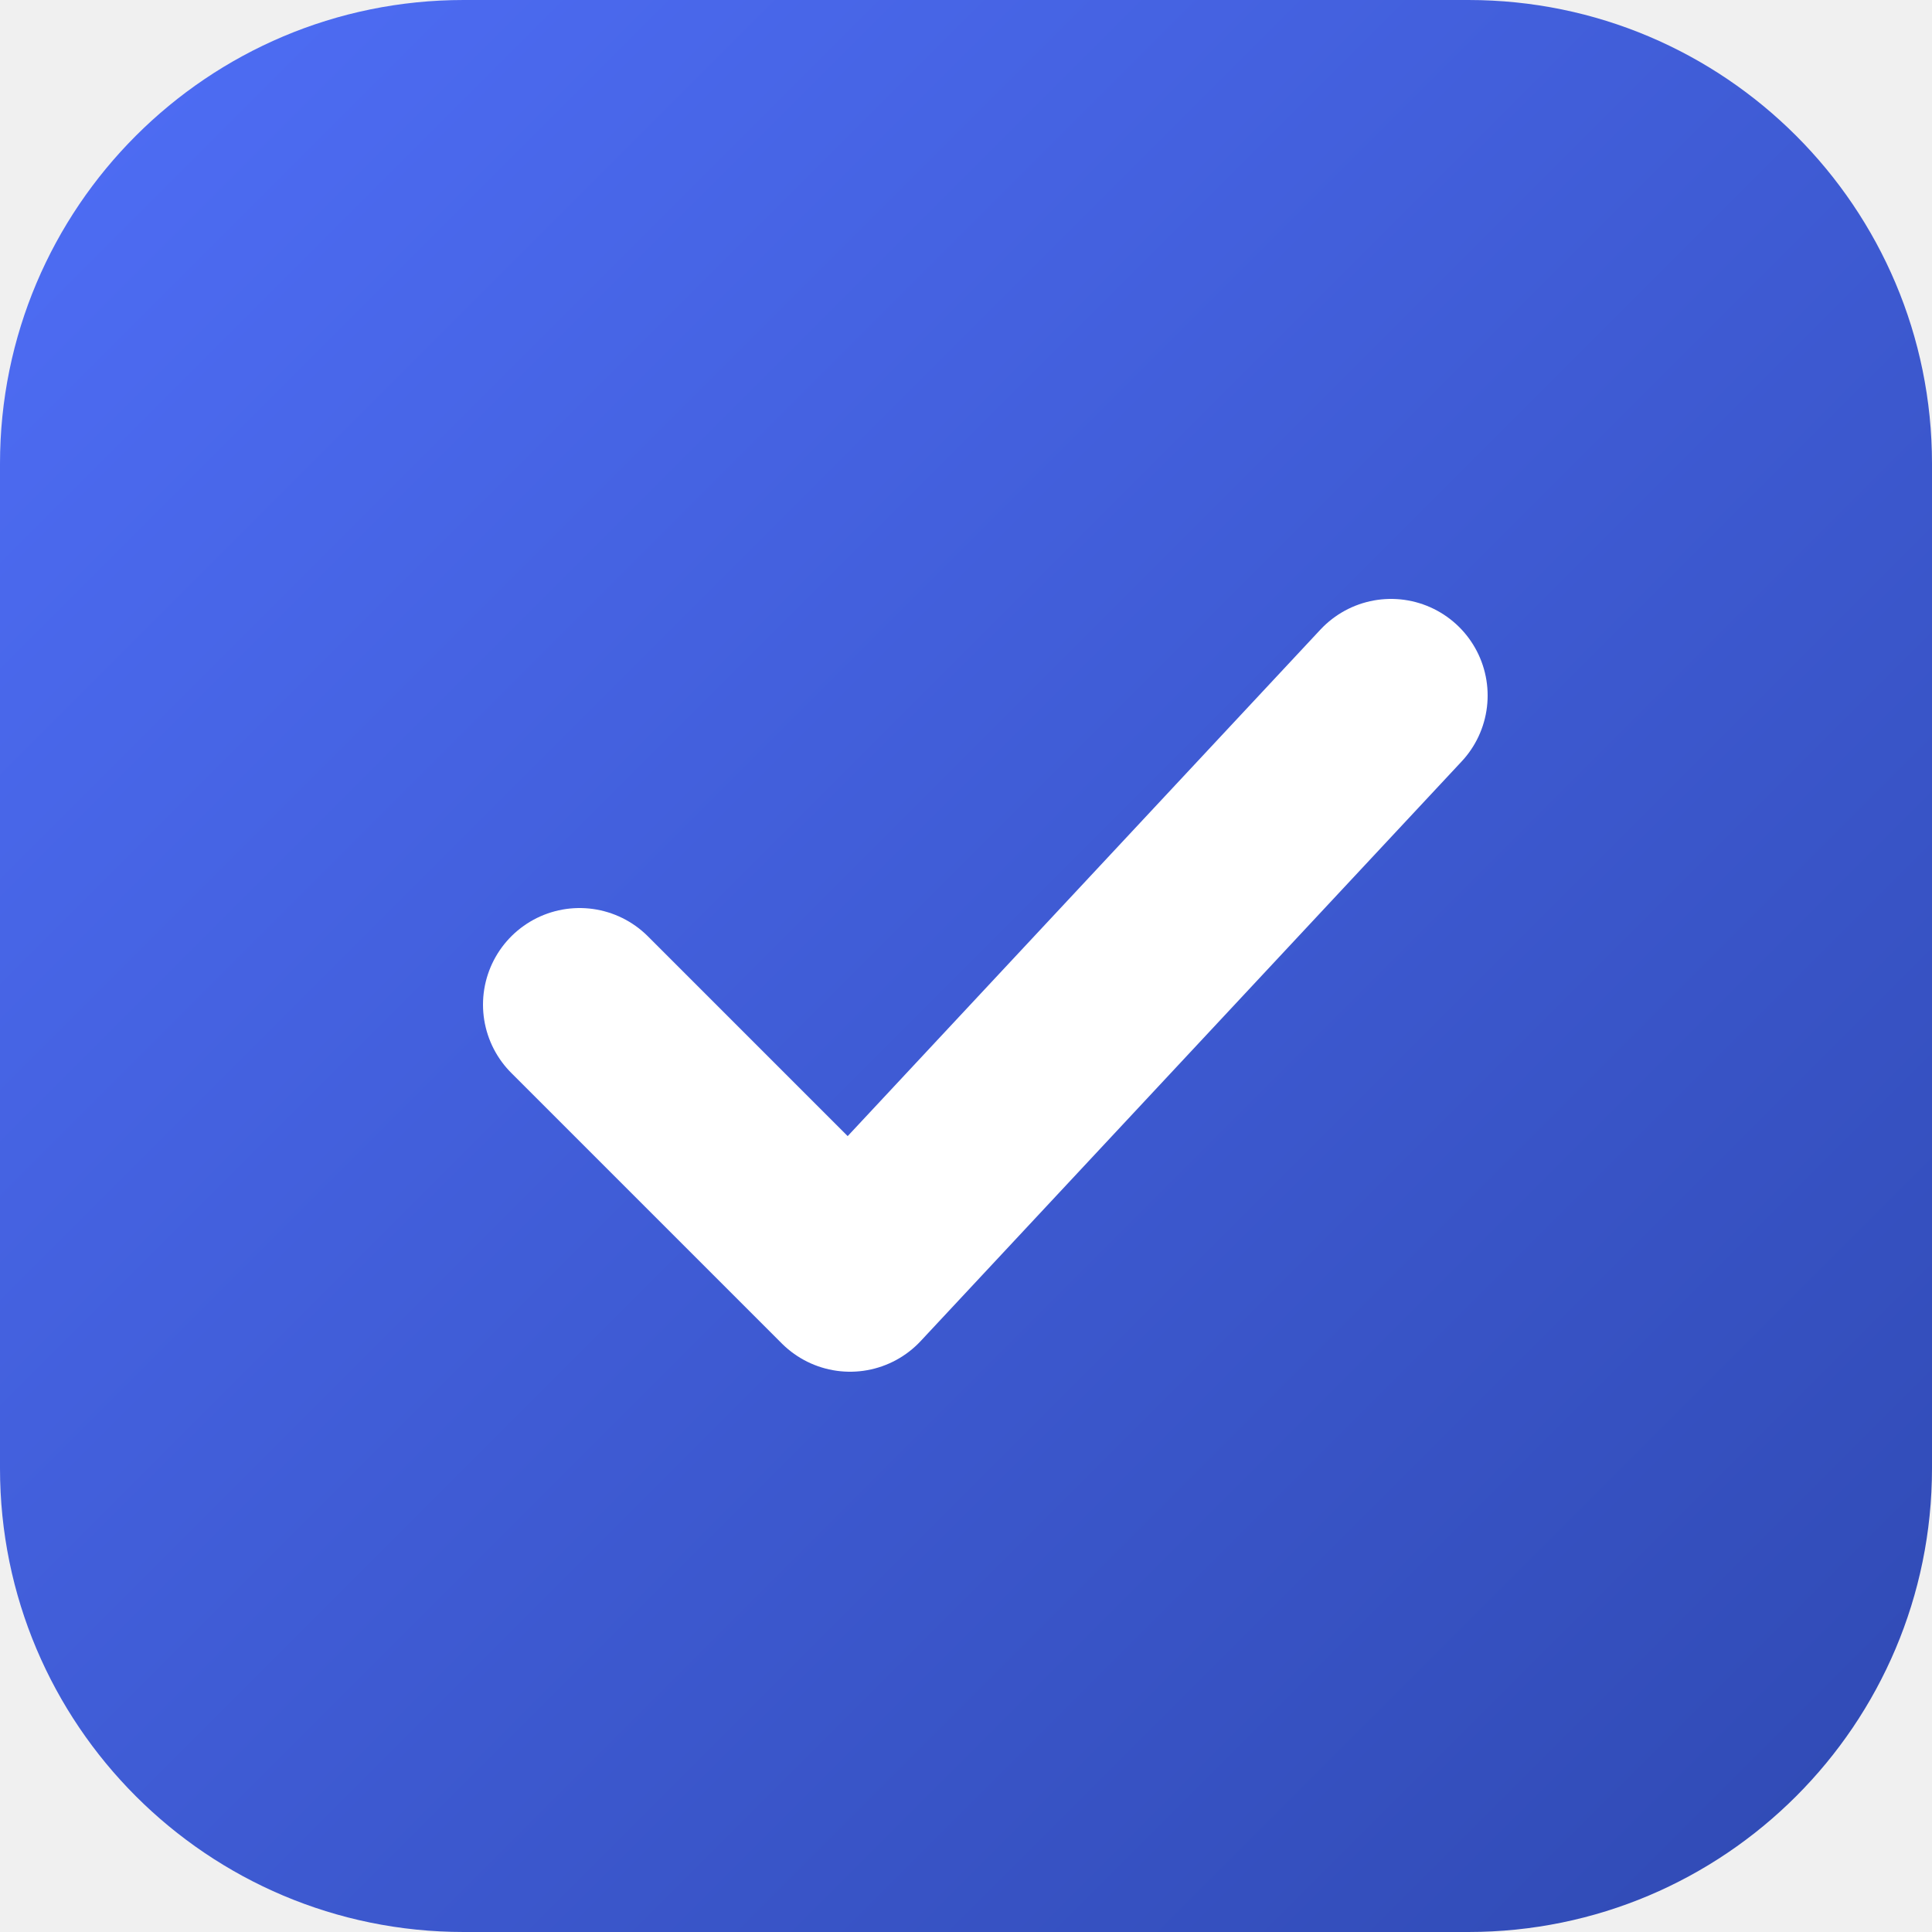
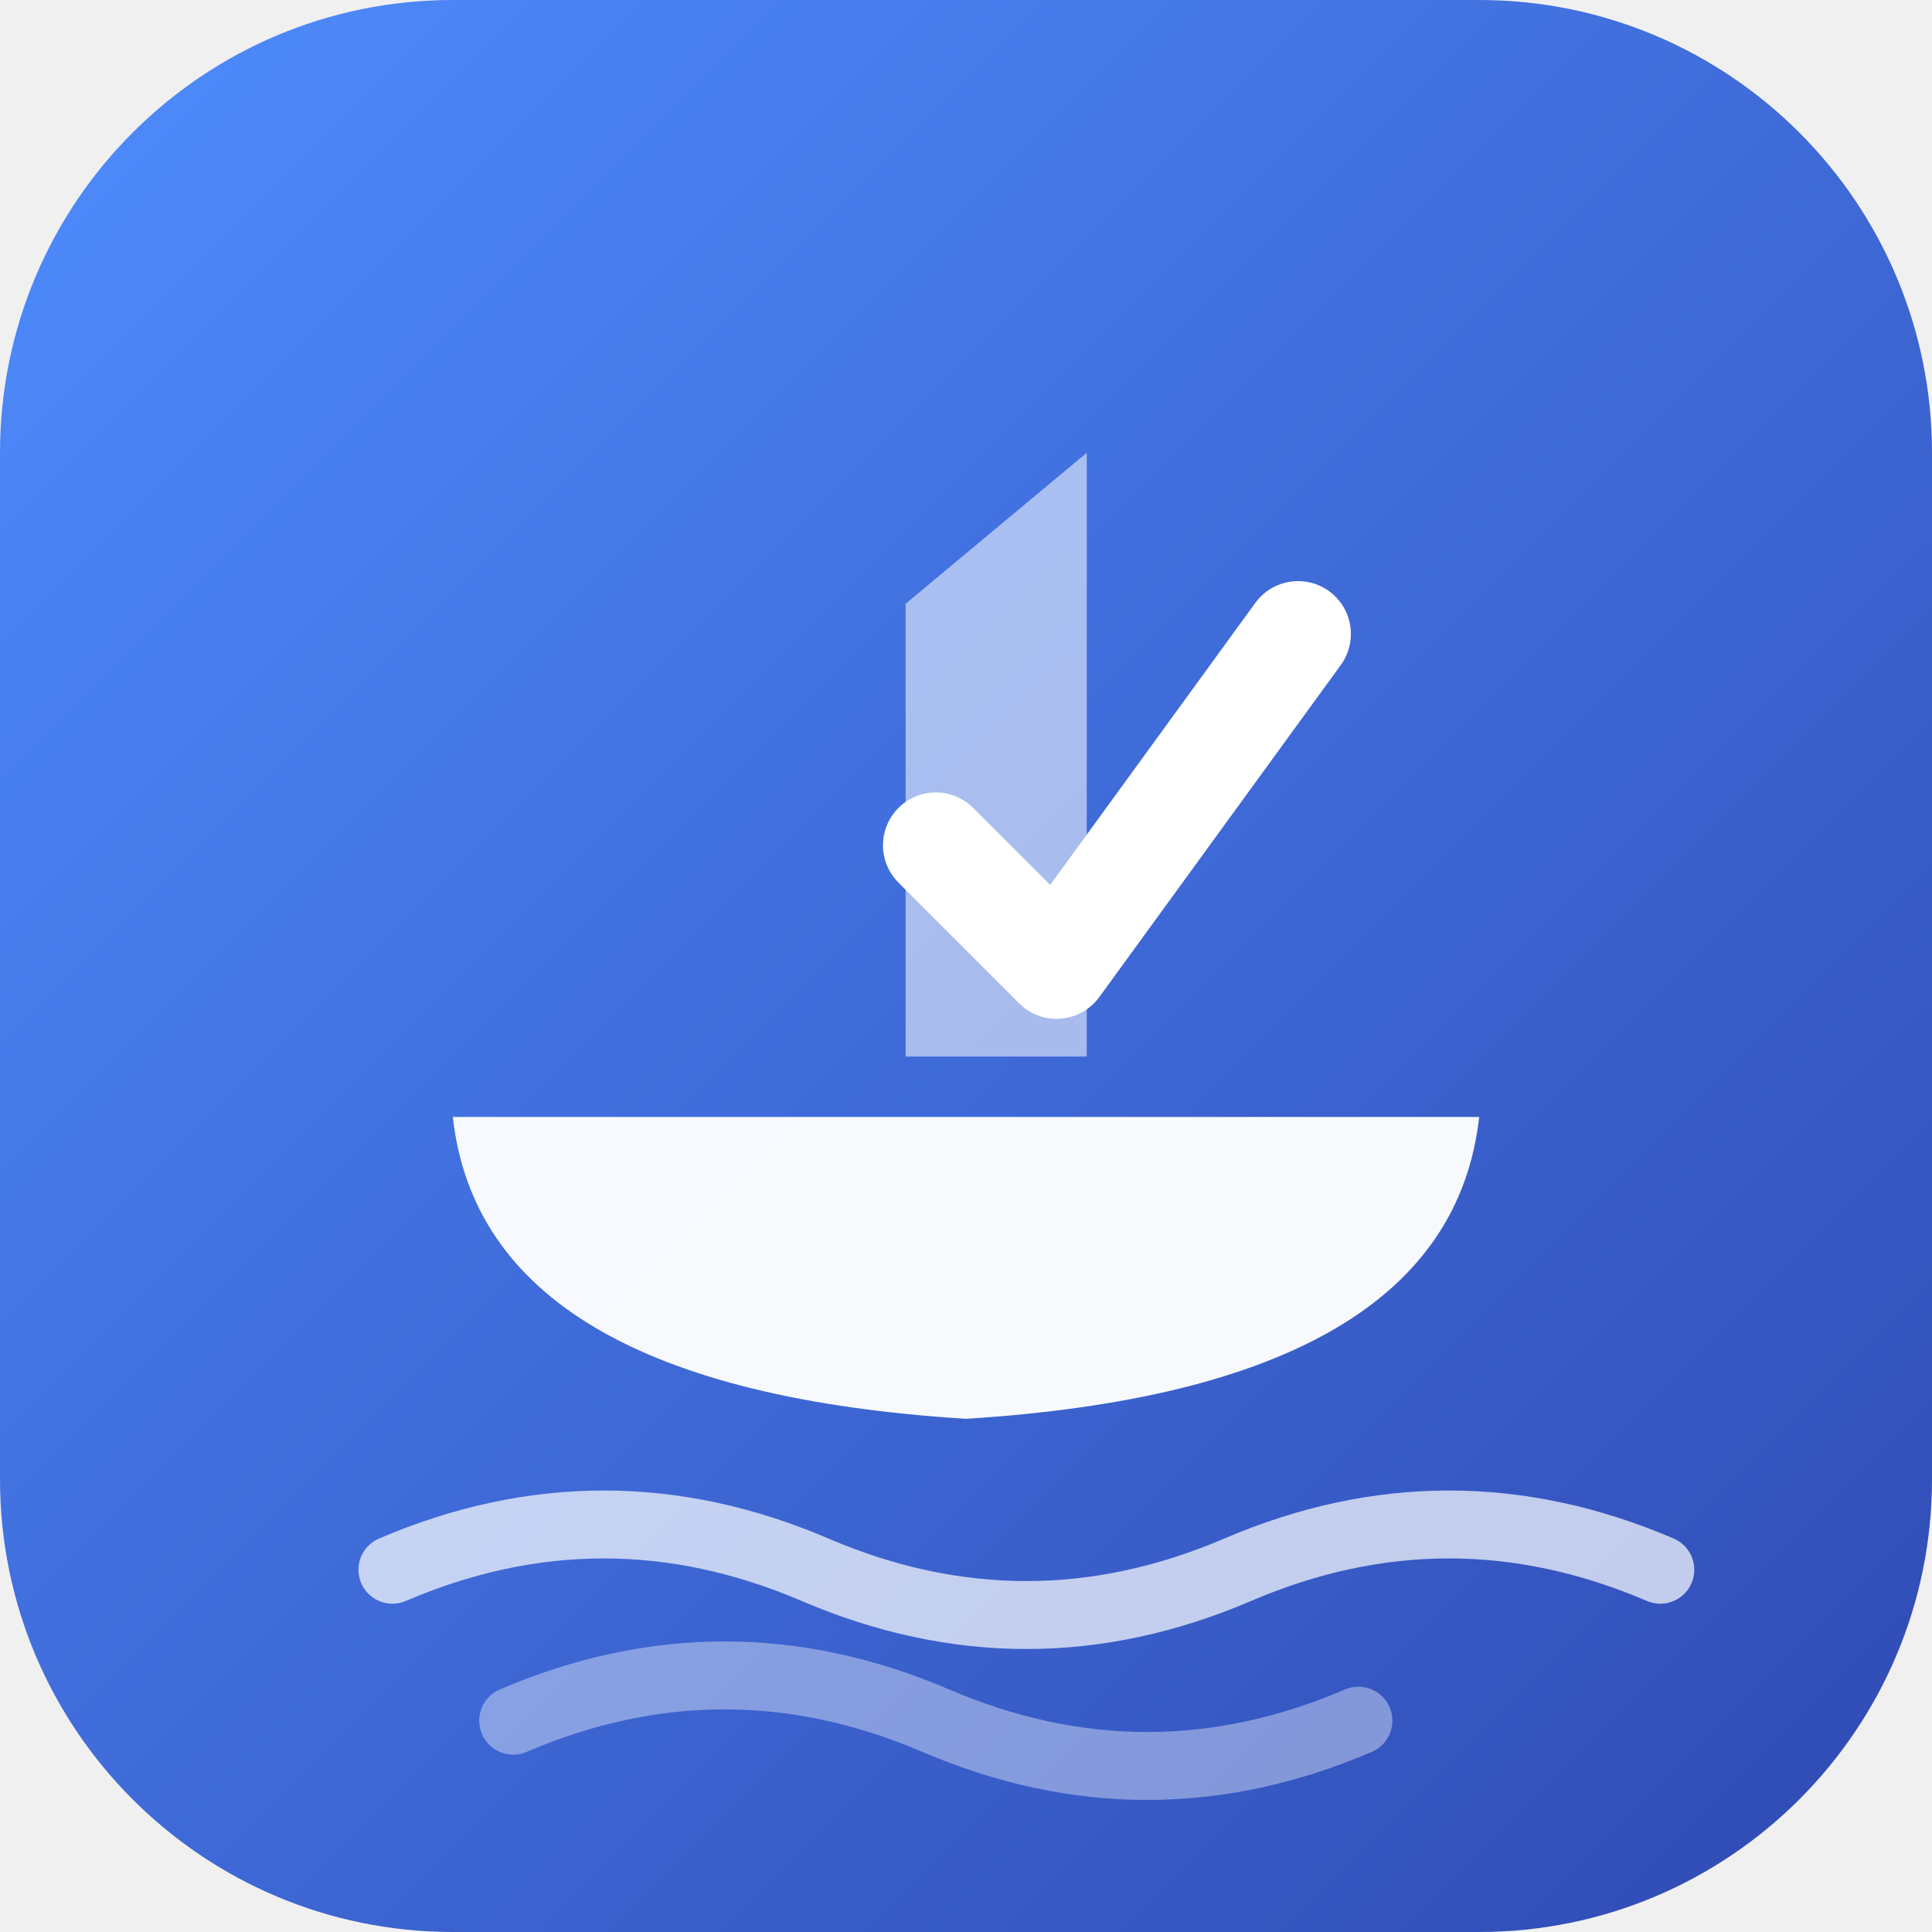
- <svg xmlns="http://www.w3.org/2000/svg" viewBox="0 0 100 100">
+ <svg xmlns="http://www.w3.org/2000/svg" viewBox="0 0 128 128">
  <defs>
    <linearGradient id="g" x1="0" y1="0" x2="1" y2="1">
-       <stop offset="0" stop-color="#4f6ef7" />
+       <stop offset="0" stop-color="#4f8dff" />
      <stop offset="1" stop-color="#2f49b2" />
    </linearGradient>
+     <clipPath id="c">
+       <rect width="128" height="128" rx="30" />
+     </clipPath>
  </defs>
-   <rect width="100" height="100" rx="24" fill="url(#g)" />
-   <path d="M30 52 L44 66 L72 36" stroke="#fff" stroke-width="10" fill="none" stroke-linecap="round" stroke-linejoin="round" />
+   <rect width="128" height="128" rx="30" fill="url(#g)" />
+   <g clip-path="url(#c)" fill="#ffffff">
+     <path d="M30 74 L98 74 Q96 92 64 94 Q32 92 30 74 Z" opacity=".96" />
+     <path d="M60 40 L72 30 V70 H60 Z" opacity=".55" />
+   </g>
+   <path d="M62 56 L70 64 L86 42" fill="none" stroke="#ffffff" stroke-width="7" stroke-linecap="round" stroke-linejoin="round" />
+   <g stroke="#ffffff" stroke-width="4.5" stroke-linecap="round" opacity=".7" fill="none">
+     <path d="M26 104 Q40 98 54 104 T82 104 T110 104" />
+     <path d="M34 114 Q48 108 62 114 T90 114" opacity=".55" />
+   </g>
</svg>
